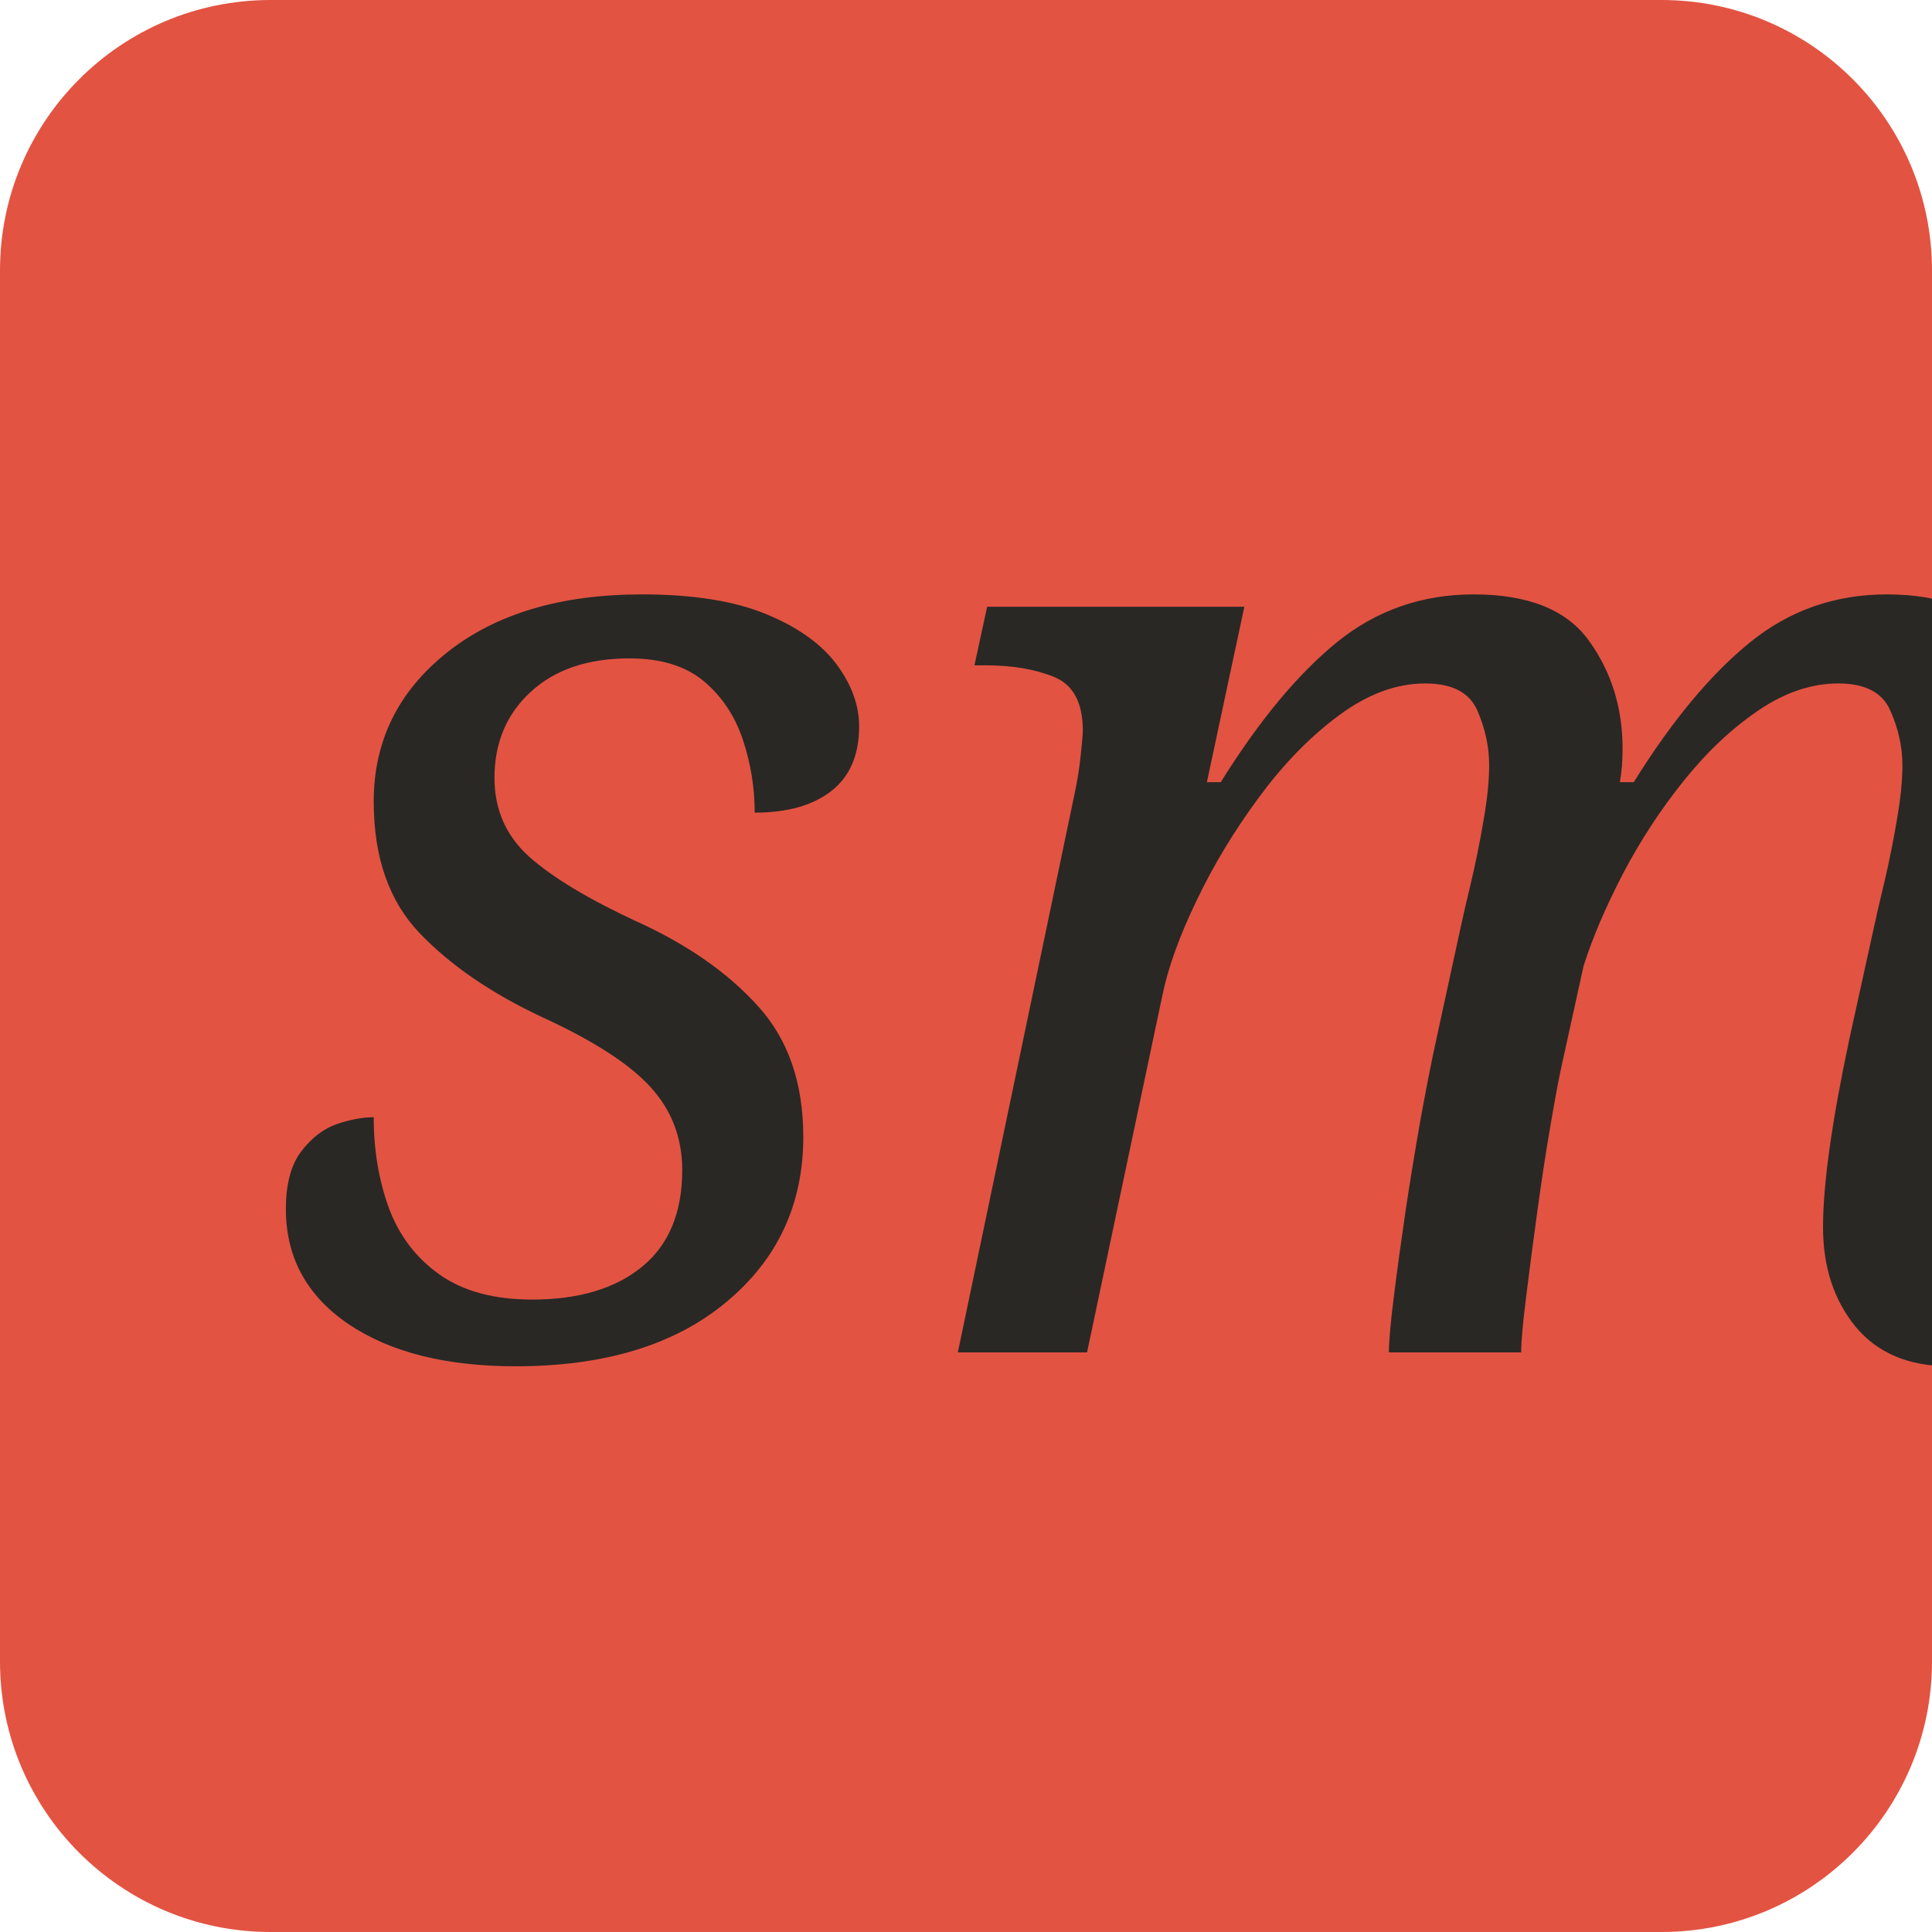
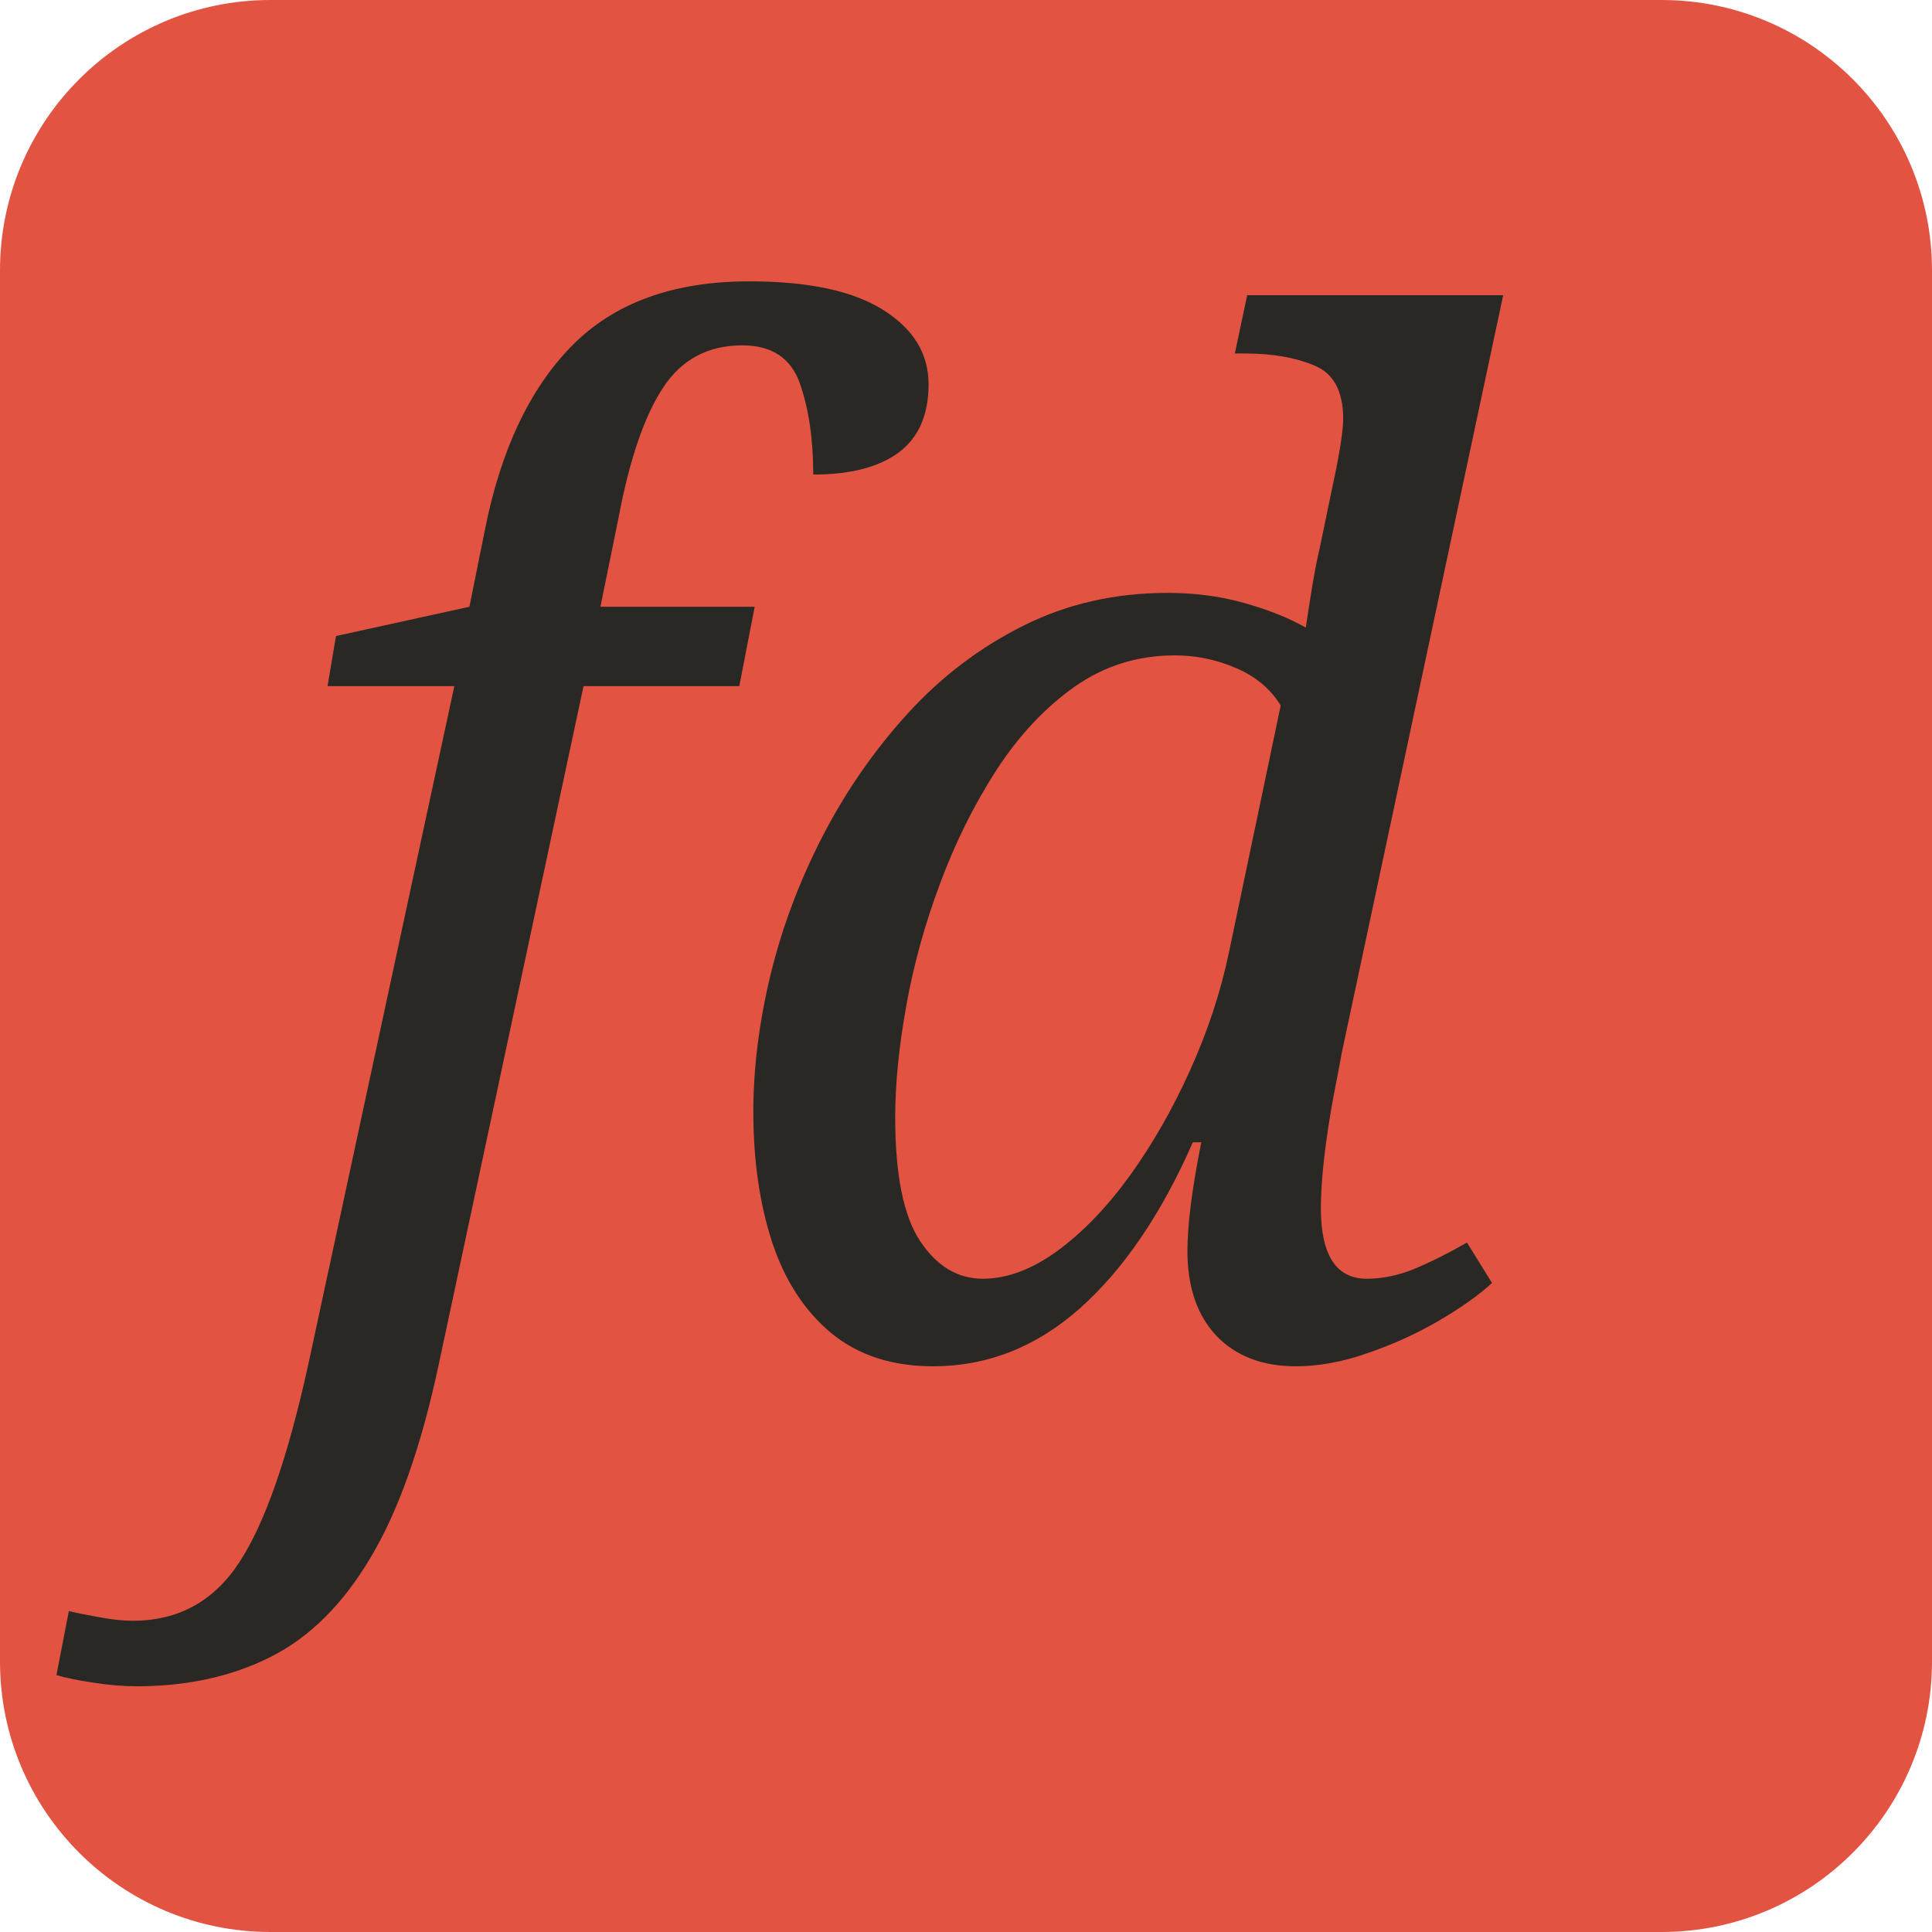
<svg xmlns="http://www.w3.org/2000/svg" width="100" height="100" viewBox="0 0 100 100">
  <defs>
    <pattern id="grid" width="32" height="32" patternUnits="userSpaceOnUse">
      <path d="M32 0H0V32" fill="none" stroke="#b4a590" stroke-opacity=".2" />
    </pattern>
  </defs>
  <rect width="100%" height="100%" rx="14" fill="#e35342" />
-   <text x="13" y="70" font-size="72" fill="#292825" font-family="Georgia,serif" font-style="italic">sm</text>
+   <text x="13" y="70" font-size="72" fill="#292825" font-family="Georgia,serif" font-style="italic">fd</text>
</svg>
